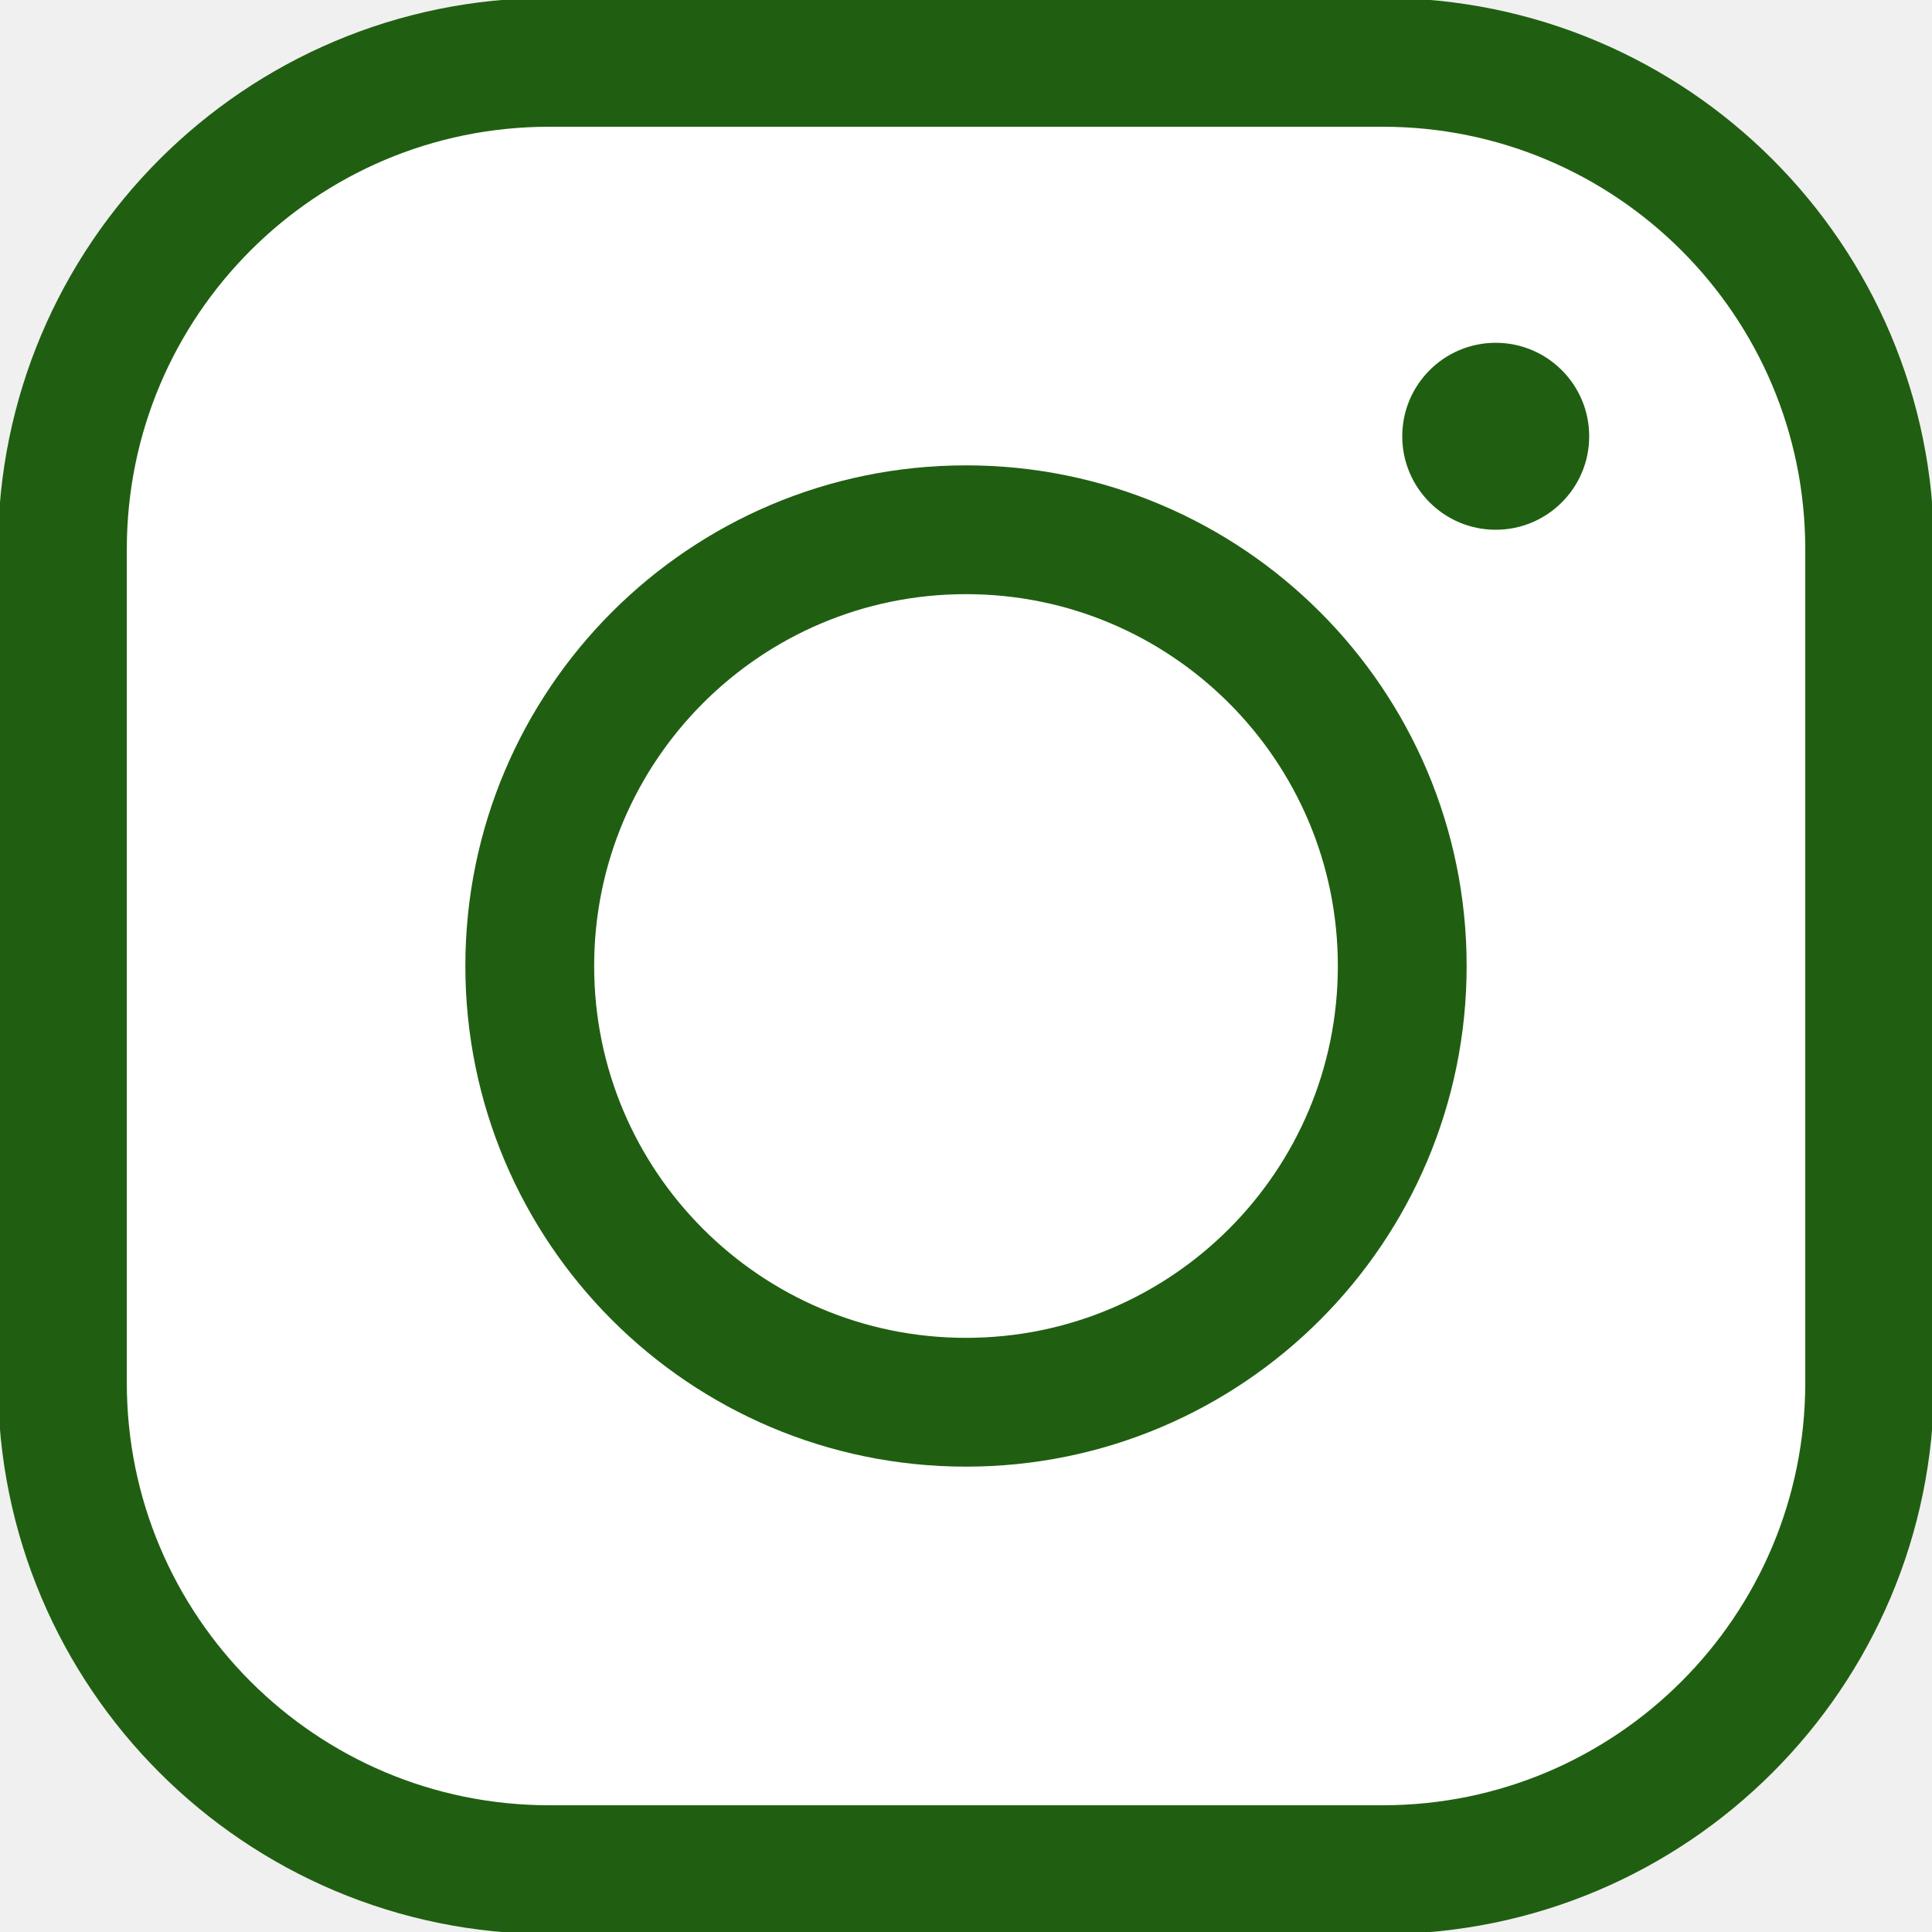
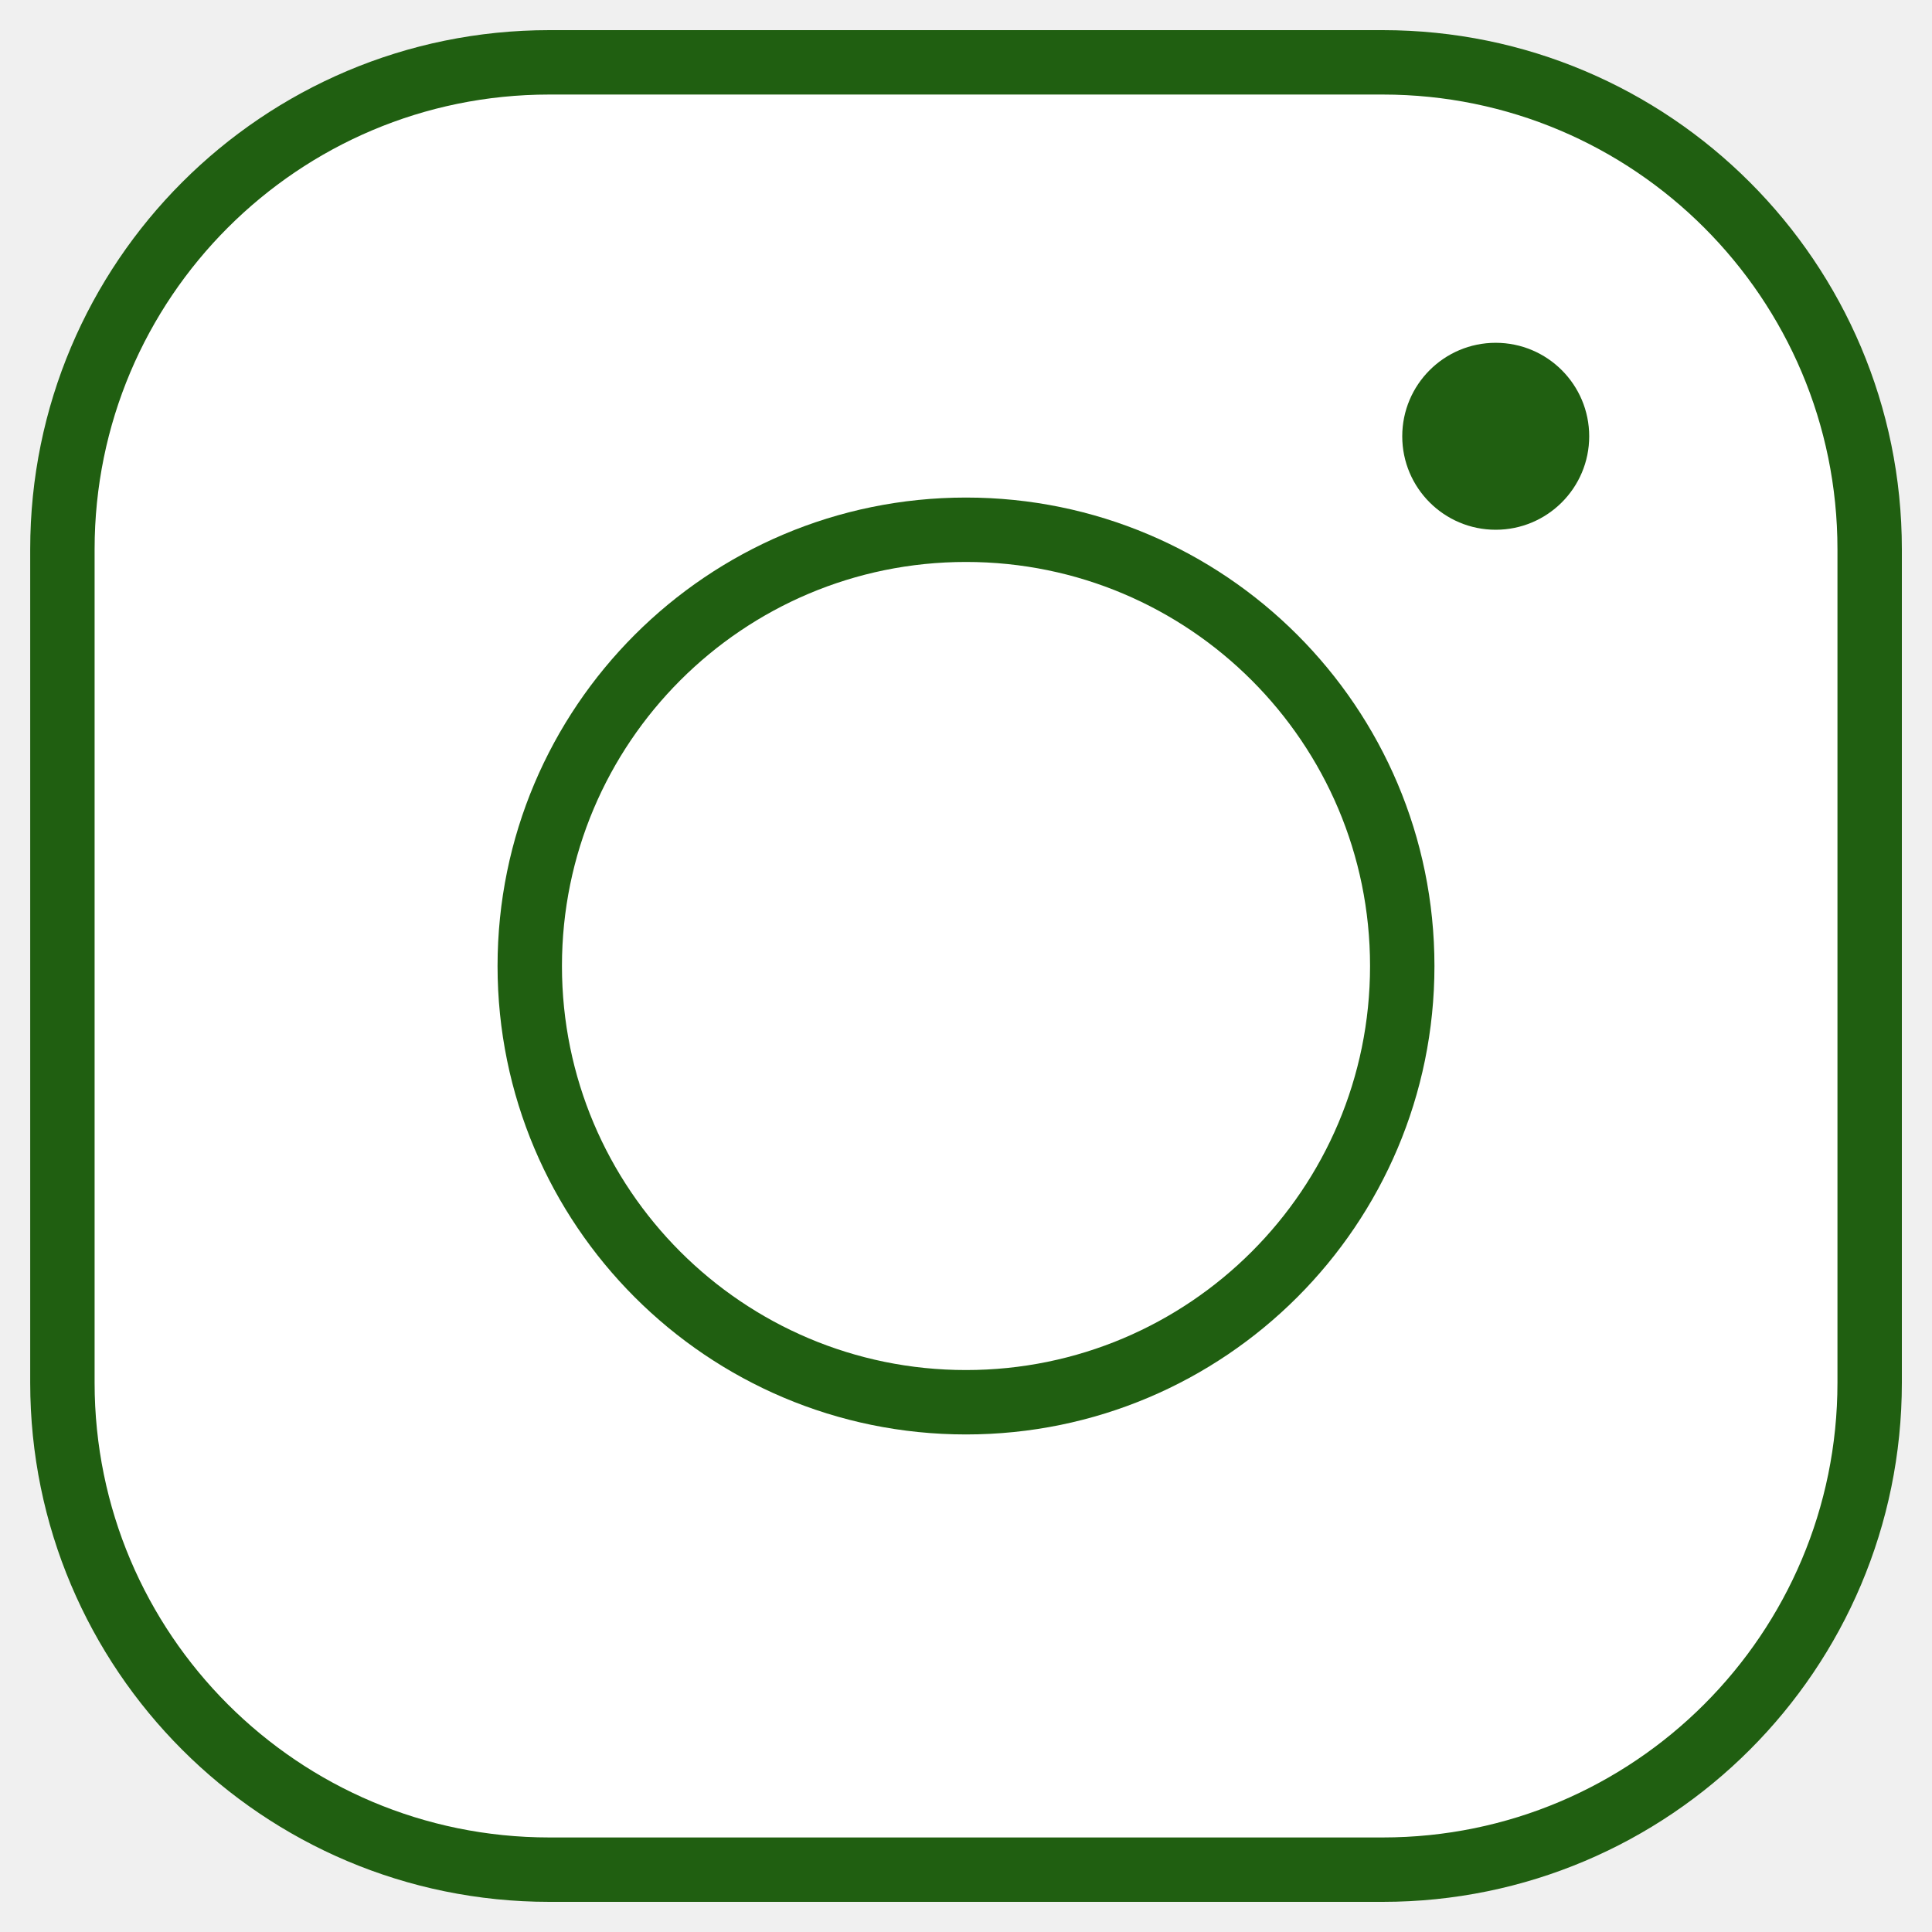
<svg xmlns="http://www.w3.org/2000/svg" width="30" height="30" viewBox="0 0 30 30" fill="none">
  <g clip-path="url(#clip0_44_2425)">
    <path d="M21.471 0.968H8.529C4.353 0.968 0.969 4.353 0.969 8.529V21.471C0.969 25.647 4.354 29.032 8.53 29.032H21.471C25.646 29.032 29.032 25.646 29.032 21.47V8.529C29.032 4.353 25.646 0.968 21.471 0.968H21.471Z" fill="white" />
-     <path d="M21.471 0.968H8.529C4.353 0.968 0.969 4.353 0.969 8.529V21.471C0.969 25.647 4.354 29.032 8.53 29.032H21.471C25.646 29.032 29.032 25.646 29.032 21.47V8.529C29.032 4.353 25.646 0.968 21.471 0.968H21.471Z" stroke="#205F11" stroke-width="2" stroke-miterlimit="10" />
-     <path d="M15 21.774C18.741 21.774 21.774 18.741 21.774 15C21.774 11.259 18.741 8.226 15 8.226C11.259 8.226 8.226 11.259 8.226 15C8.226 18.741 11.259 21.774 15 21.774Z" stroke="#205F11" stroke-width="2" stroke-miterlimit="10" />
+     <path d="M21.471 0.968H8.529C4.353 0.968 0.969 4.353 0.969 8.529V21.471C0.969 25.647 4.354 29.032 8.53 29.032H21.471C25.646 29.032 29.032 25.646 29.032 21.47V8.529C29.032 4.353 25.646 0.968 21.471 0.968H21.471Z" stroke="#205F11" stroke-miterlimit="10" />
+     <path d="M15 21.774C18.741 21.774 21.774 18.741 21.774 15C21.774 11.259 18.741 8.226 15 8.226C11.259 8.226 8.226 11.259 8.226 15C8.226 18.741 11.259 21.774 15 21.774Z" stroke="#205F11" stroke-miterlimit="10" />
    <path d="M23.225 8.226C24.027 8.226 24.677 7.576 24.677 6.775C24.677 5.973 24.027 5.323 23.225 5.323C22.424 5.323 21.774 5.973 21.774 6.775C21.774 7.576 22.424 8.226 23.225 8.226Z" fill="#205F11" />
  </g>
  <defs>
    <clipPath id="clip0_44_2425">
      <rect width="30" height="30" fill="white" />
    </clipPath>
  </defs>
</svg>
